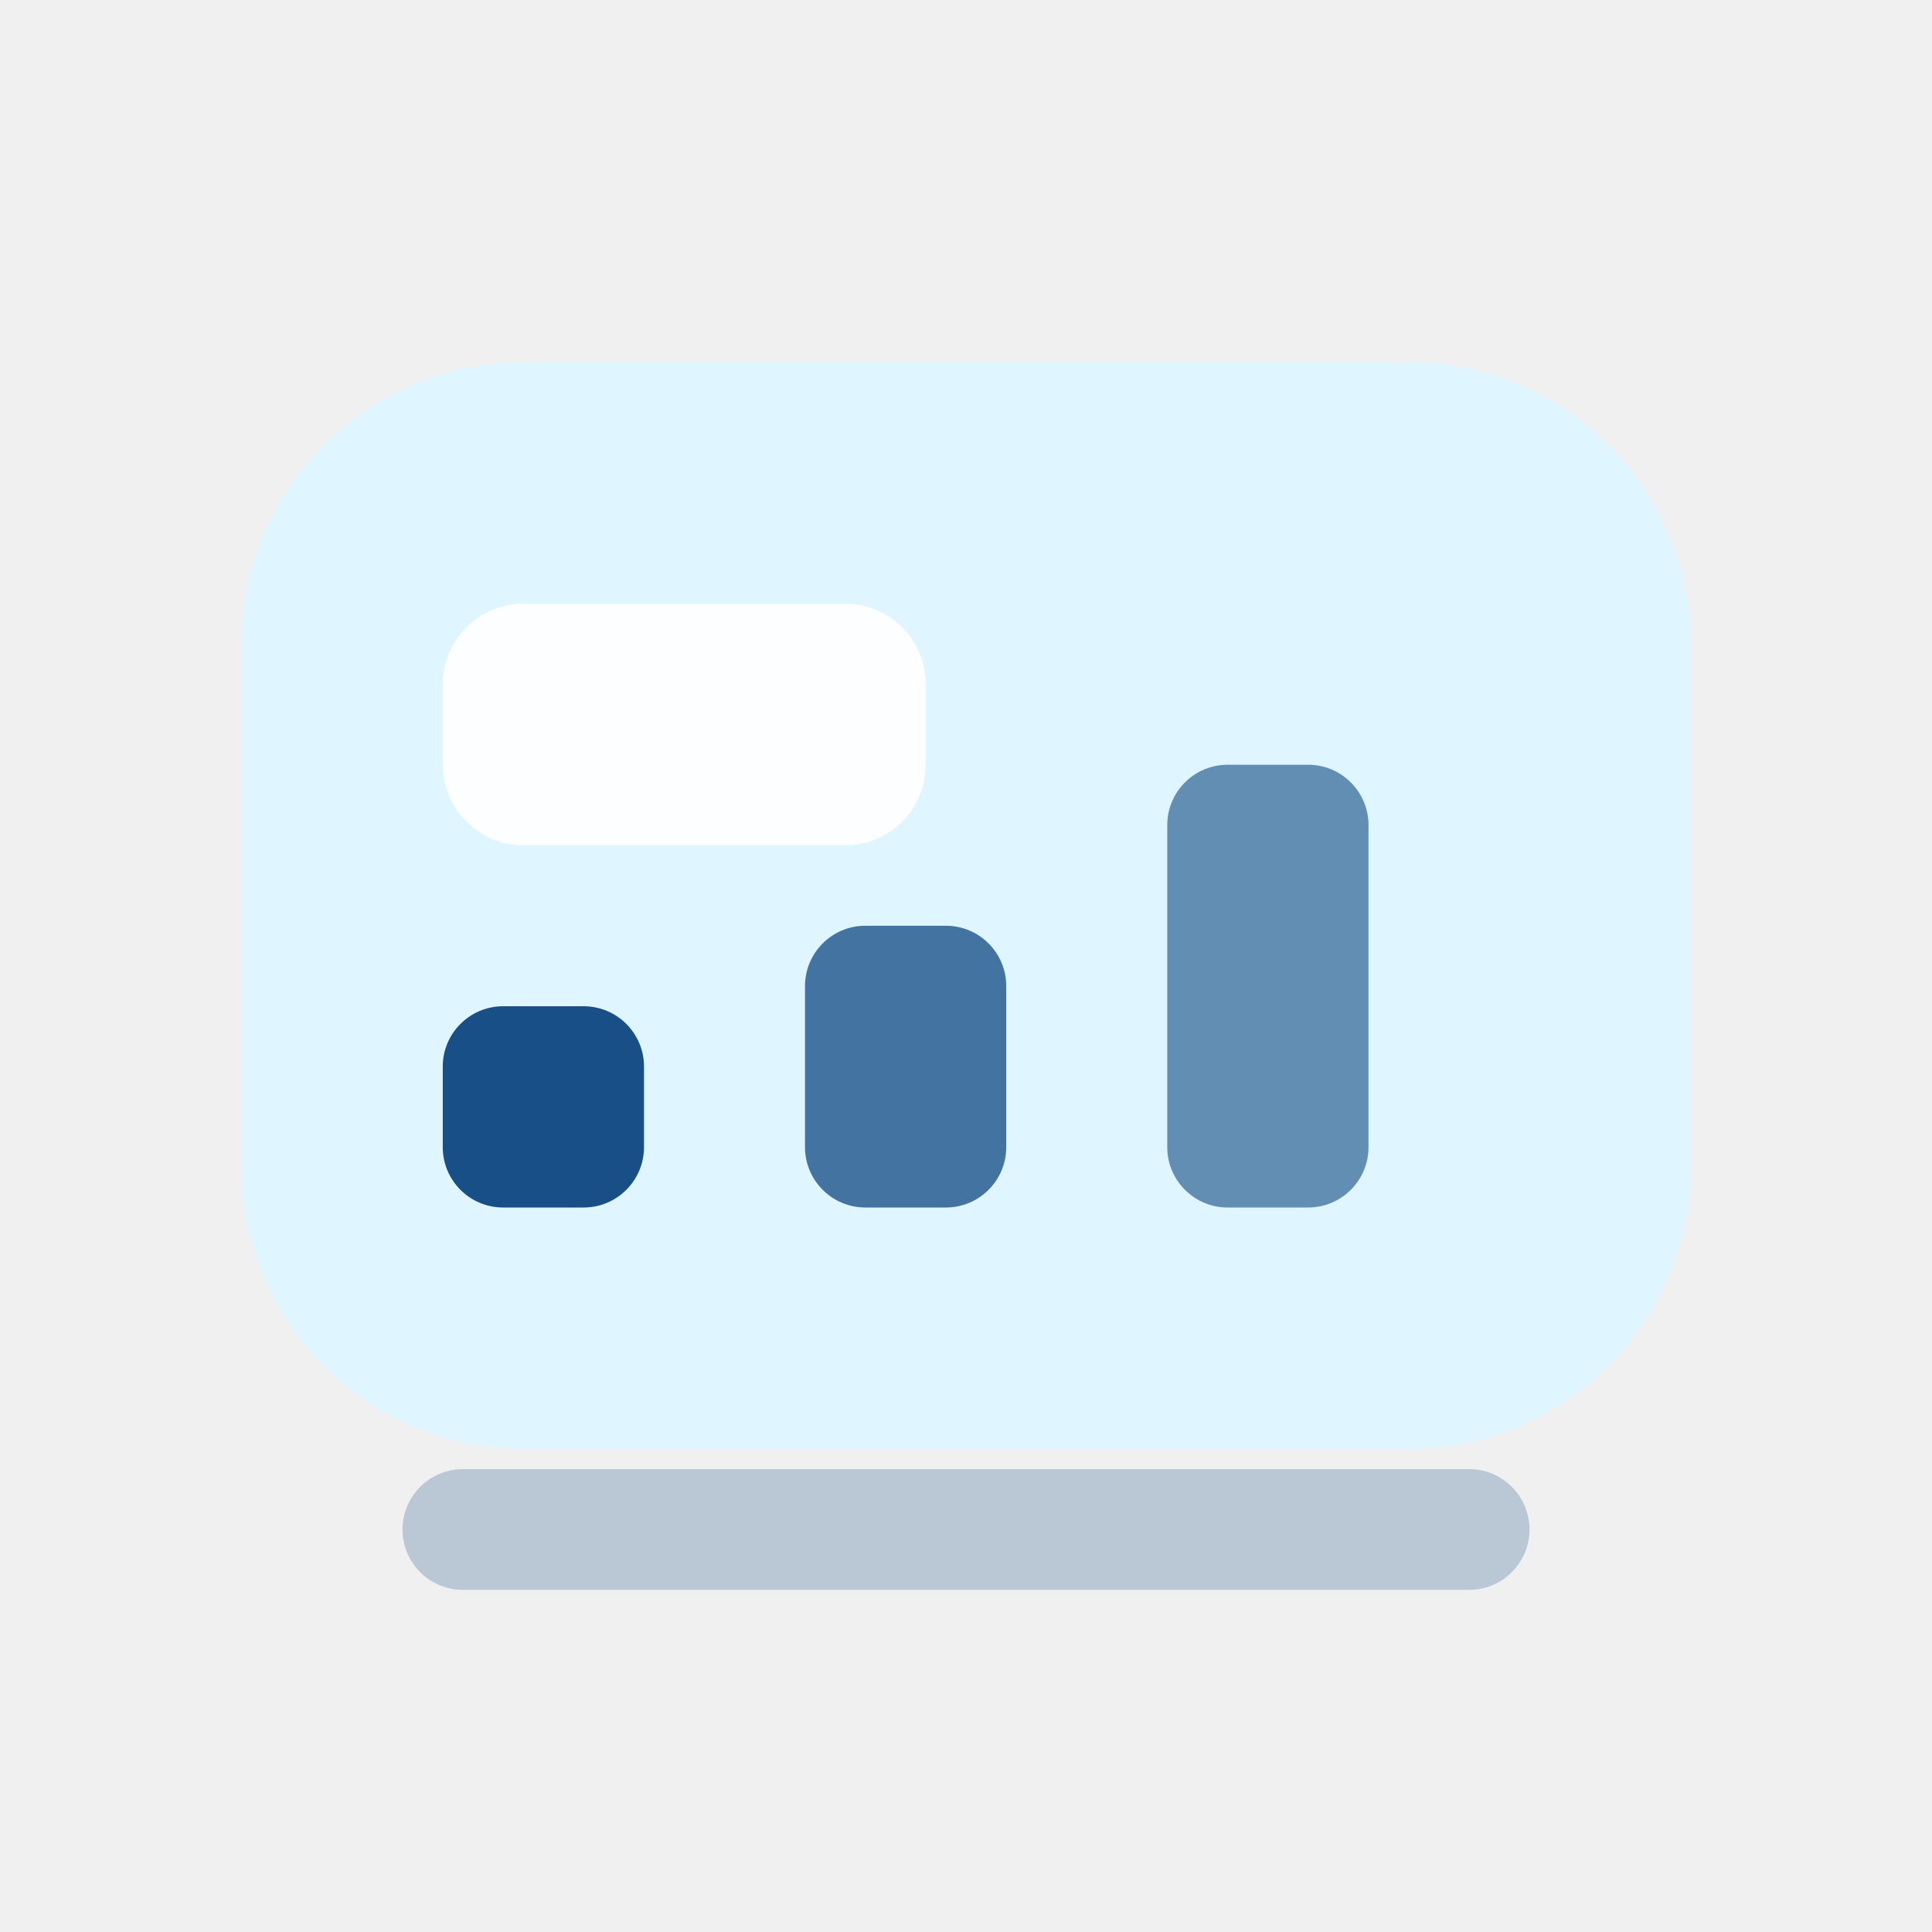
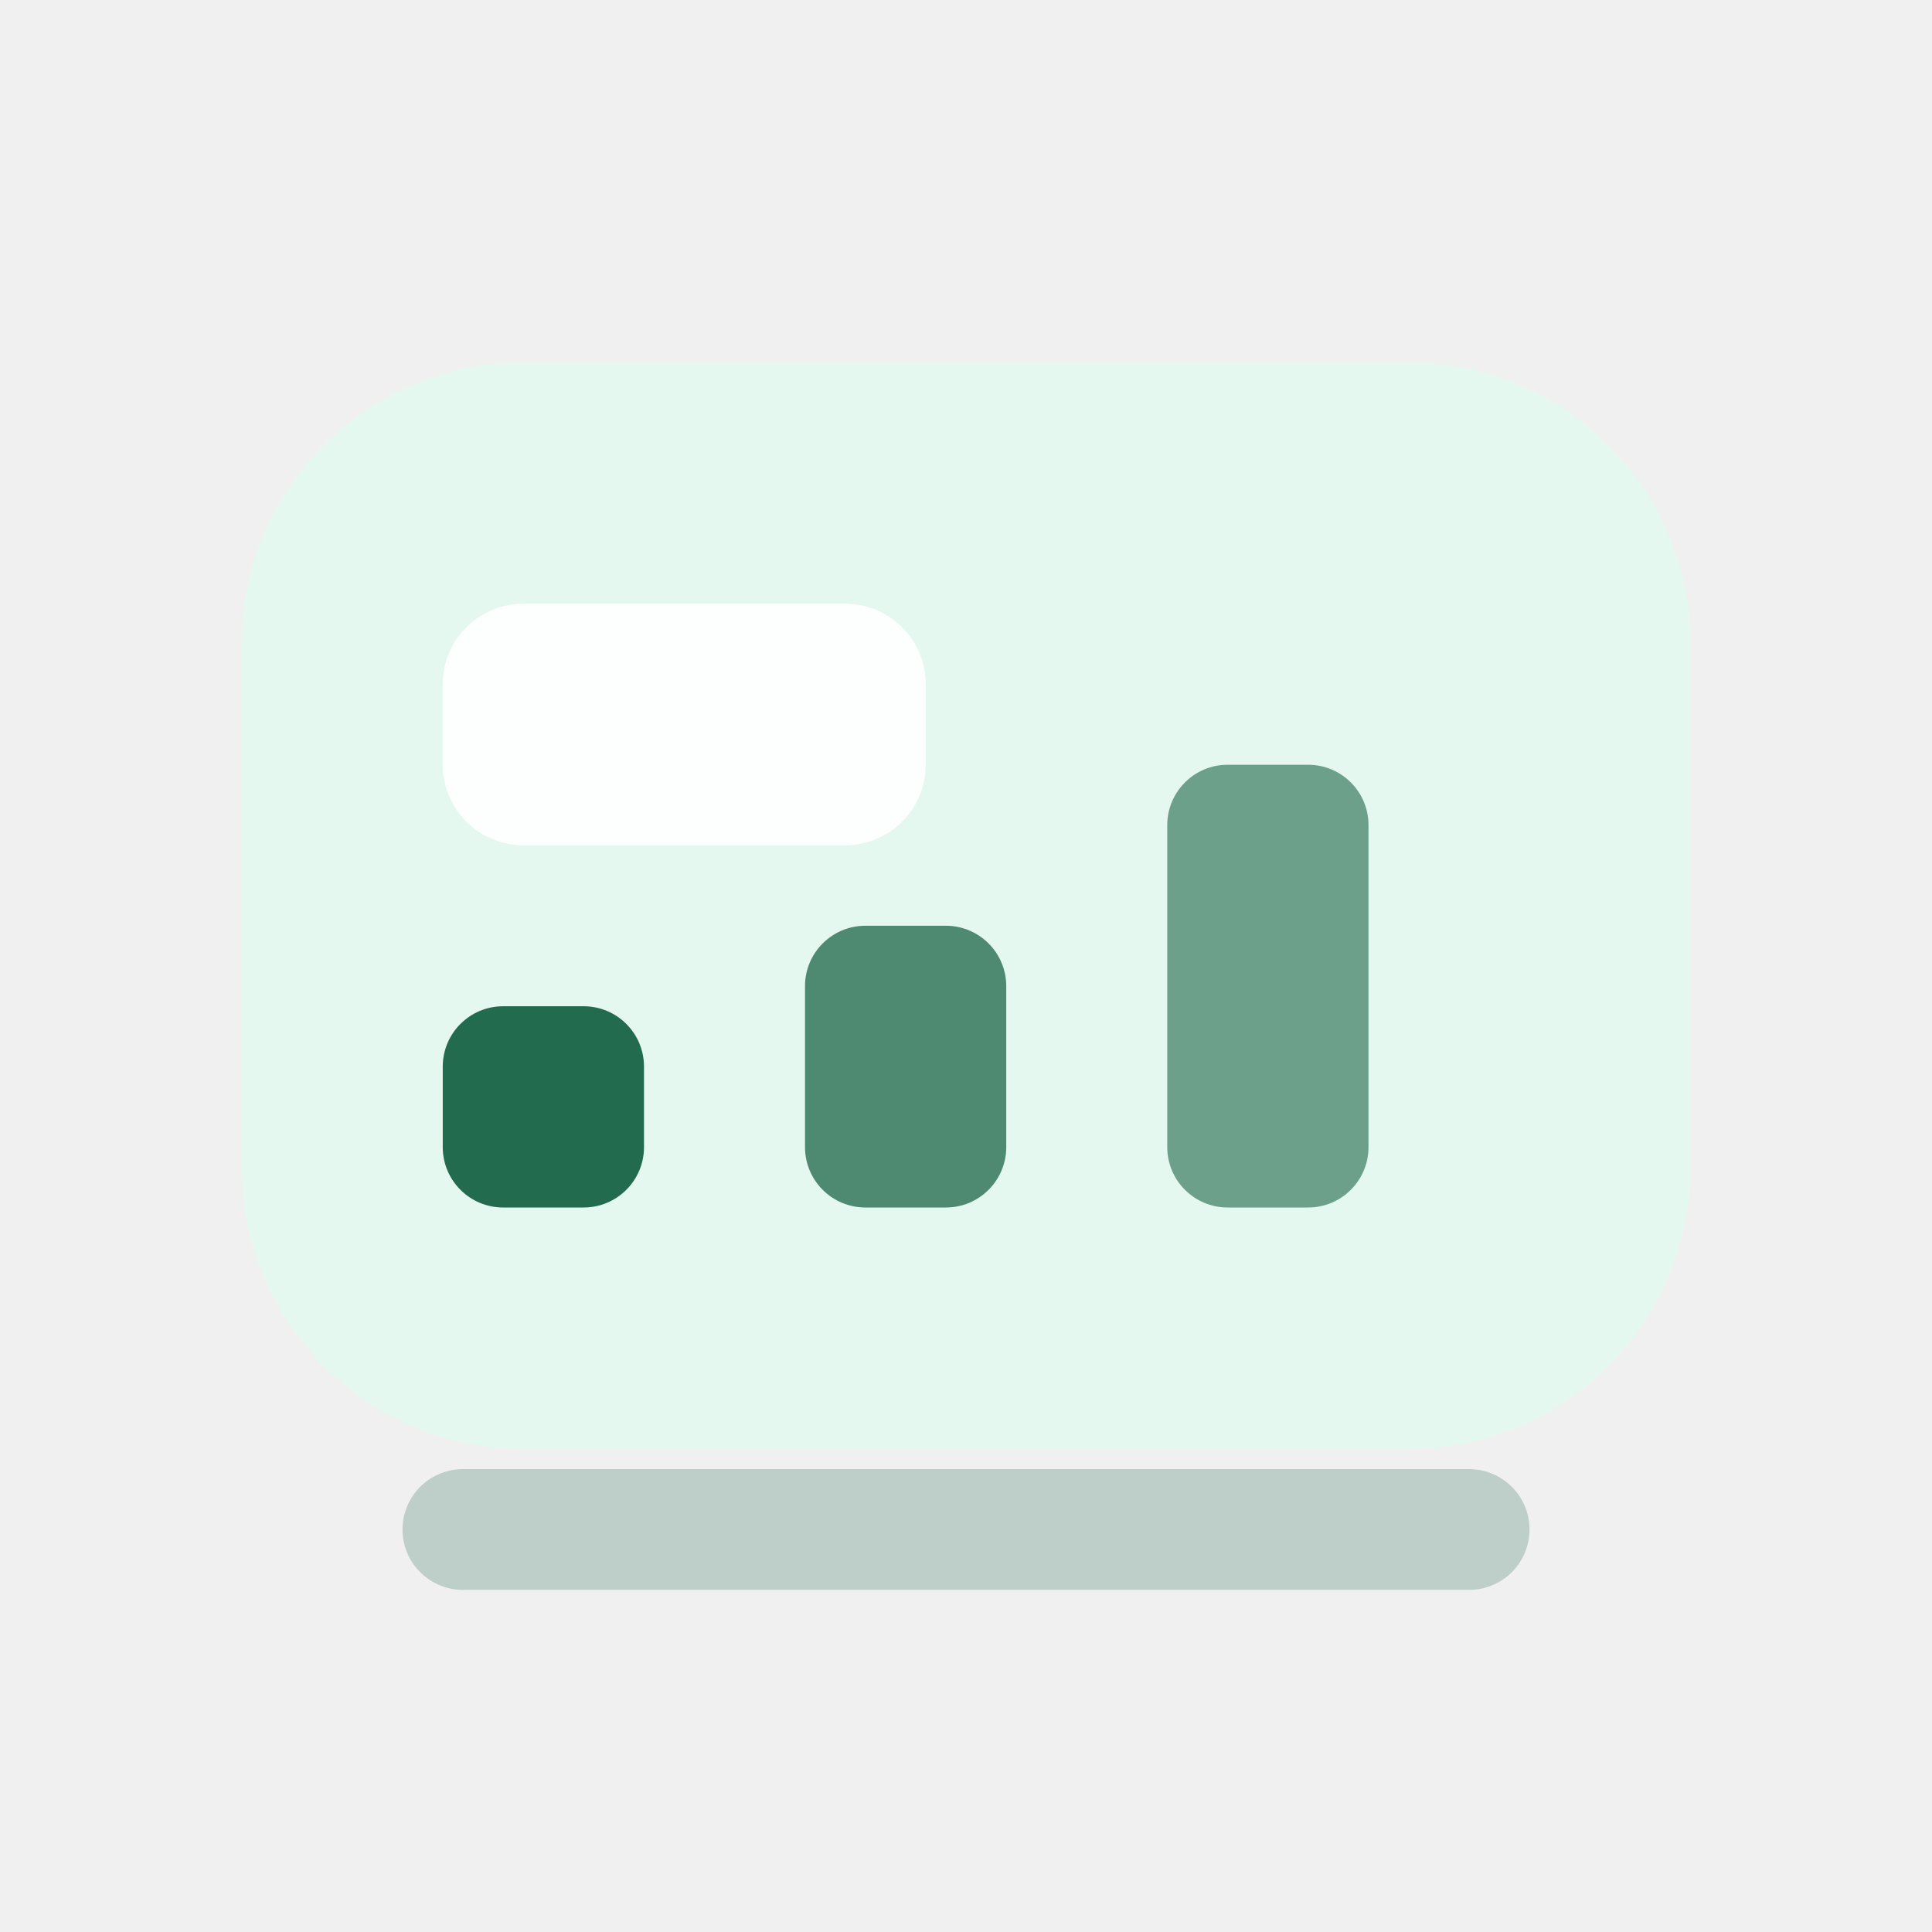
<svg xmlns="http://www.w3.org/2000/svg" viewBox="0 0 96 96">
  <defs>
    <linearGradient id="g" x1="12" y1="12" x2="84" y2="84">
-       <stop stop-color="#dff5ff" />
-       <stop offset=".55" stop-color="#8fd7ff" />
-       <stop offset="1" stop-color="#48aeea" />
+       <stop stop-color="#e4f8ef" />
+       <stop offset=".55" stop-color="#70d7a0" />
+       <stop offset="1" stop-color="#2f9d6a" />
    </linearGradient>
  </defs>
  <rect x="12" y="18" width="72" height="54" rx="14" fill="url(#g)" />
  <rect x="22" y="30" width="24" height="12" rx="4" fill="#fff" opacity=".92" />
-   <rect x="22" y="50" width="10" height="10" rx="3" fill="#174f86" />
-   <rect x="40" y="46" width="10" height="14" rx="3" fill="#174f86" opacity=".78" />
-   <rect x="58" y="38" width="10" height="22" rx="3" fill="#174f86" opacity=".62" />
-   <path d="M23 76h50" stroke="#174f86" stroke-width="6" stroke-linecap="round" opacity=".25" />
+   <rect x="22" y="50" width="10" height="10" rx="3" fill="#226b4e" />
+   <rect x="40" y="46" width="10" height="14" rx="3" fill="#226b4e" opacity=".78" />
+   <rect x="58" y="38" width="10" height="22" rx="3" fill="#226b4e" opacity=".62" />
+   <path d="M23 76h50" stroke="#226b4e" stroke-width="6" stroke-linecap="round" opacity=".25" />
</svg>
